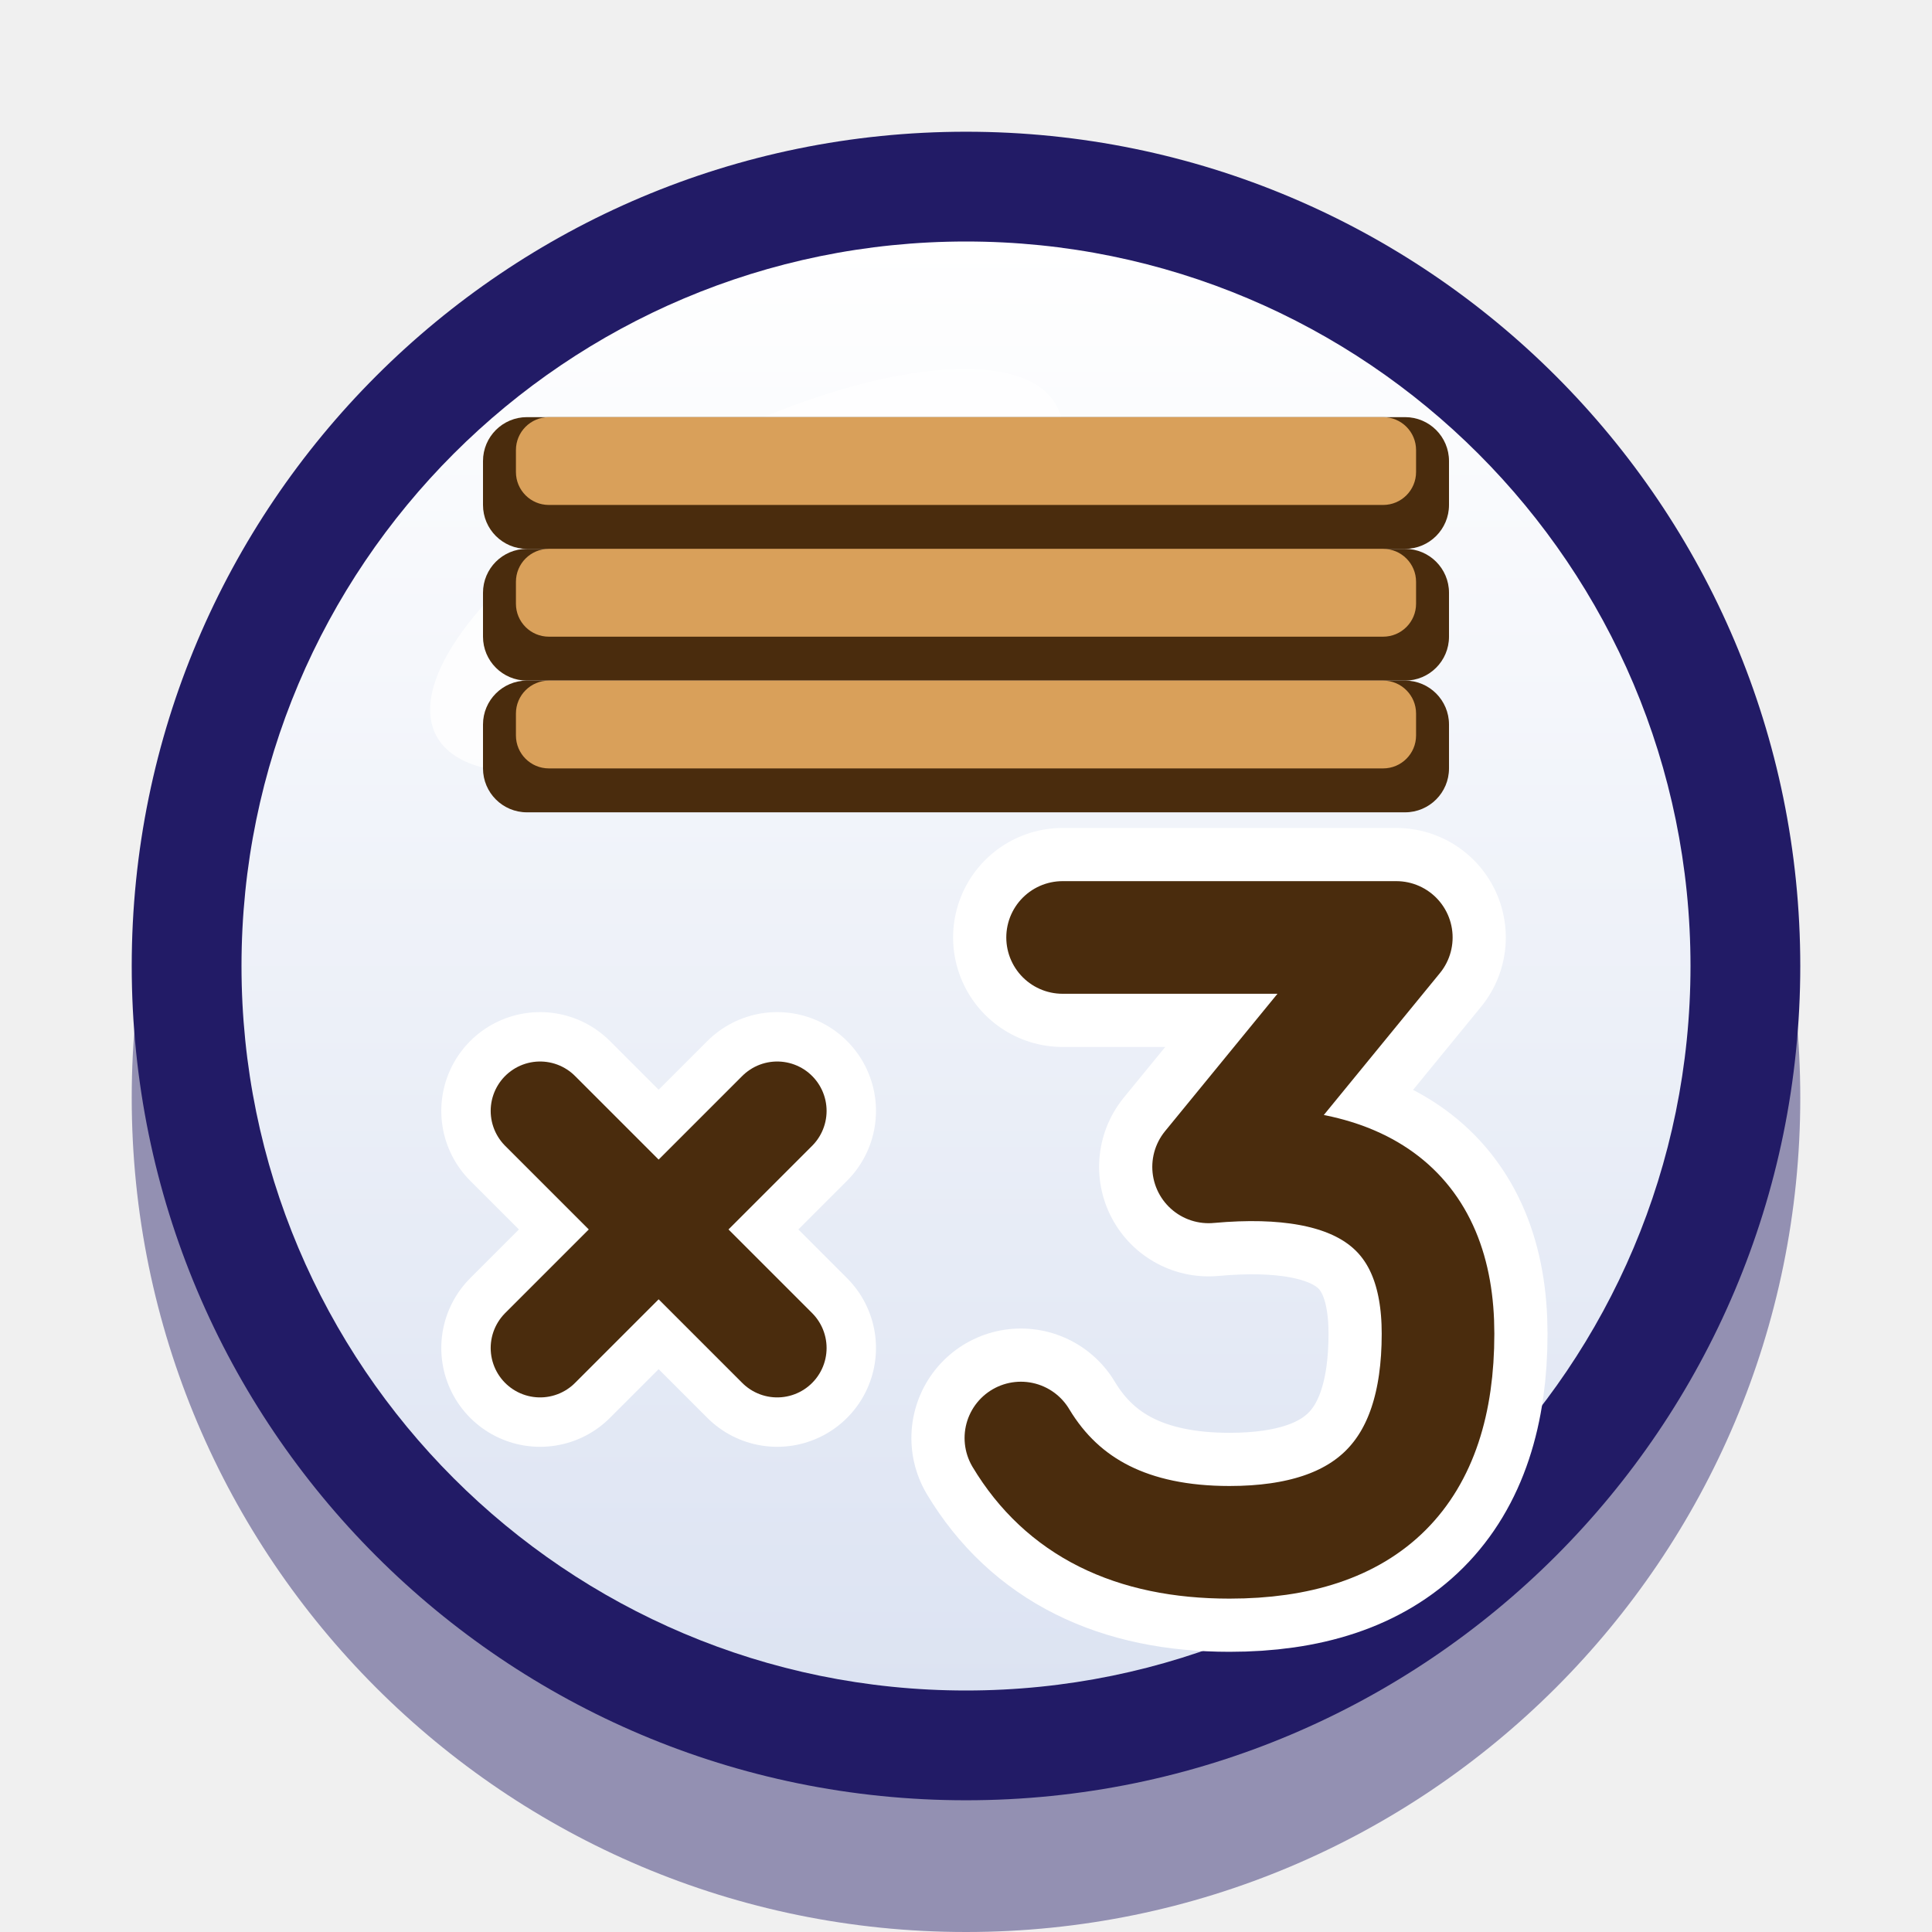
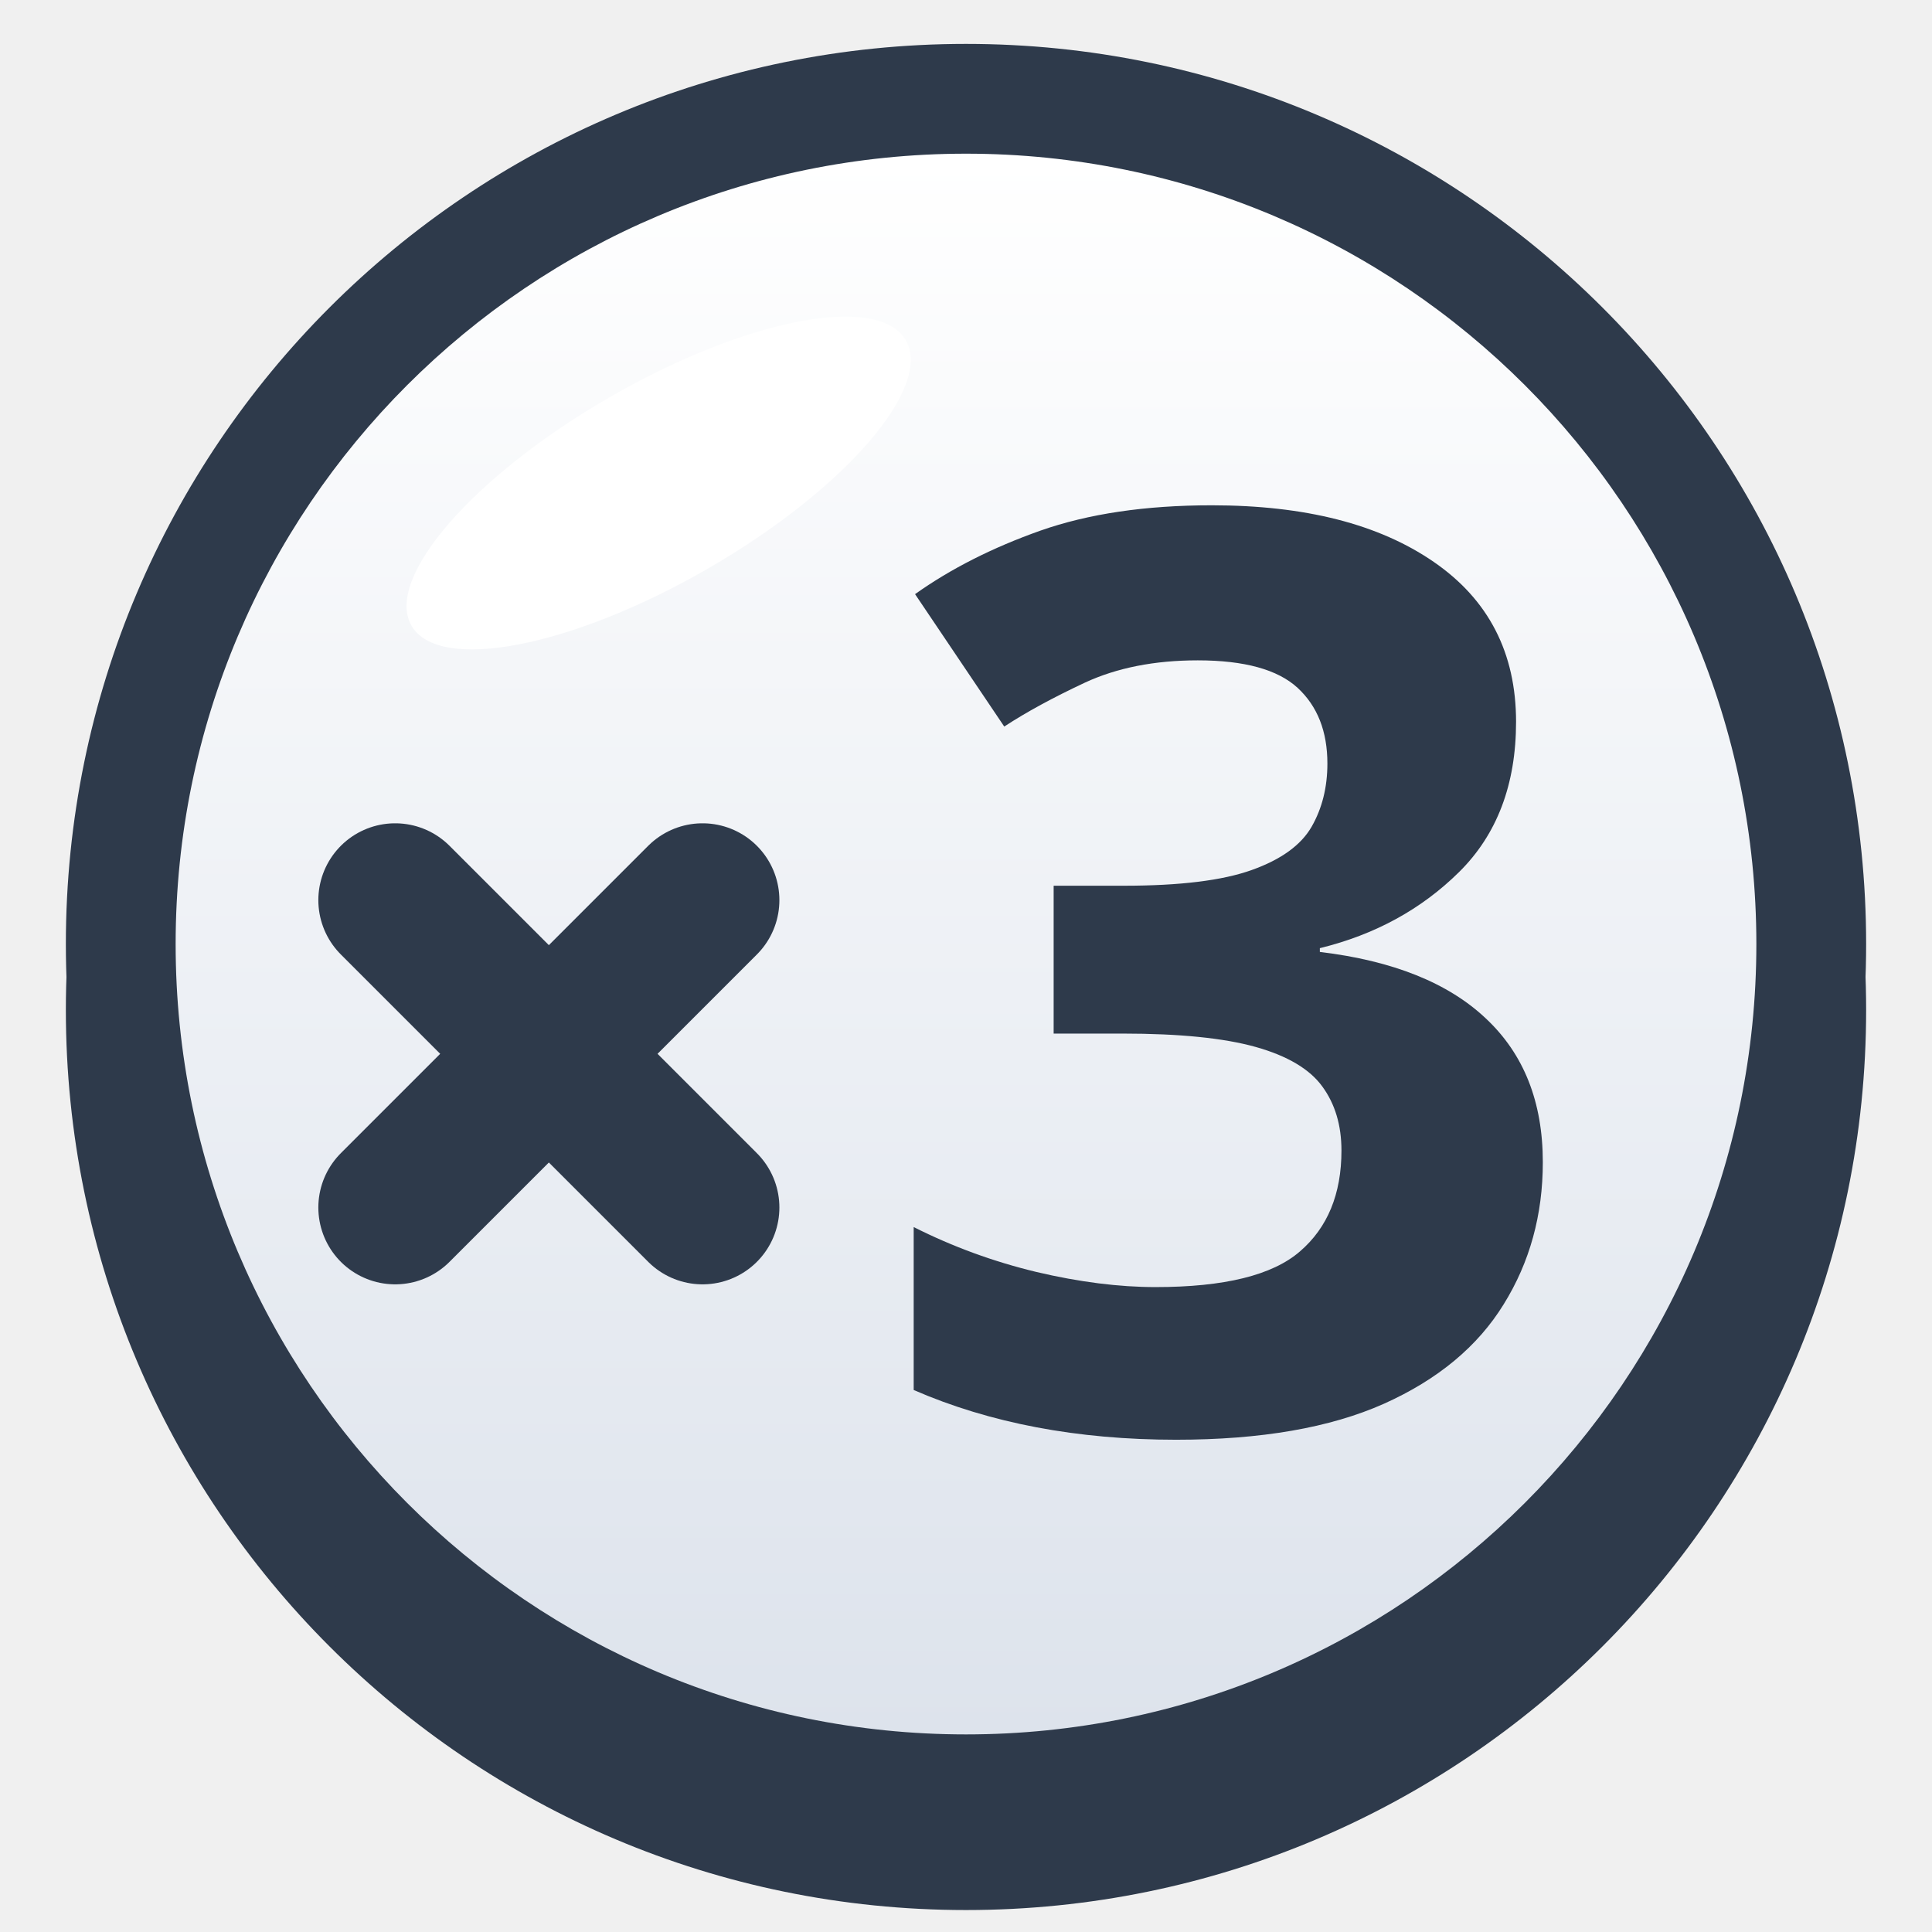
<svg xmlns="http://www.w3.org/2000/svg" viewBox="0 0 88 88" width="88" height="88" data-scale="1.2" data-pivot="0.5 0.5">
  <defs>
    <linearGradient id="bd" x1="0" y1="0" x2="0" y2="1">
      <stop offset="0" stop-color="#FFFFFF" />
-       <stop offset="1" stop-color="#DCE3F2" />
+       <stop offset="1" stop-color="#DDE3EC" />
    </linearGradient>
  </defs>
-   <circle cx="44" cy="50" r="38" fill="#221B66" fill-opacity=".45" />
-   <circle cx="44" cy="44" r="38" fill="#221B66" />
-   <circle cx="44" cy="44" r="33" fill="url(#bd)" />
-   <ellipse cx="34" cy="26" rx="16" ry="6" transform="rotate(-28 34 26)" fill="#FFFFFF" fill-opacity=".8" />
-   <rect x="22" y="19" width="44" height="6" rx="2" fill="#4A2C0D" />
-   <rect x="23.5" y="19" width="41" height="4" rx="1.5" fill="#D9A05A" />
-   <rect x="22" y="25" width="44" height="6" rx="2" fill="#4A2C0D" />
-   <rect x="23.5" y="25" width="41" height="4" rx="1.5" fill="#D9A05A" />
-   <rect x="22" y="31" width="44" height="6" rx="2" fill="#4A2C0D" />
-   <rect x="23.5" y="31" width="41" height="4" rx="1.5" fill="#D9A05A" />
-   <g transform="translate(30 56) scale(.9)" stroke-linecap="round" stroke-linejoin="round" fill="none">
-     <path d="M-6 -6 L6 6 M6 -6 L-6 6" stroke="#FFFFFF" stroke-width="10" />
-     <path d="M-6 -6 L6 6 M6 -6 L-6 6" stroke="#4A2C0D" stroke-width="5" />
+   <circle cx="44" cy="46" r="41" fill="#2E3A4B" />
+   <circle cx="44" cy="43" r="41" fill="#2E3A4B" />
+   <circle cx="44" cy="43" r="36" fill="url(#bd)" />
+   <ellipse cx="30" cy="22" rx="13" ry="4.5" transform="rotate(-30 30 22)" fill="#FFFFFF" fill-opacity=".95" />
+   <g transform="translate(25 48)" stroke-linecap="round" fill="none">
+     <path d="M-7 -7 L7 7 M7 -7 L-7 7" stroke="#2E3A4B" stroke-width="7" />
  </g>
-   <g transform="translate(56 56) scale(.95)" stroke-linecap="round" stroke-linejoin="round" fill="none">
-     <path d="M-8 -14 H8 L-1 -3 Q10 -4 10 5 Q10 15 0 15 Q-7 15 -10 10" stroke="#FFFFFF" stroke-width="10.5" />
-     <path d="M-8 -14 H8 L-1 -3 Q10 -4 10 5 Q10 15 0 15 Q-7 15 -10 10" stroke="#4A2C0D" stroke-width="5.4" />
-   </g>
+   <text x="56" y="65" font-family="'Baloo 2', sans-serif" font-weight="800" font-size="58" text-anchor="middle" fill="#2E3A4B">3</text>
</svg>
